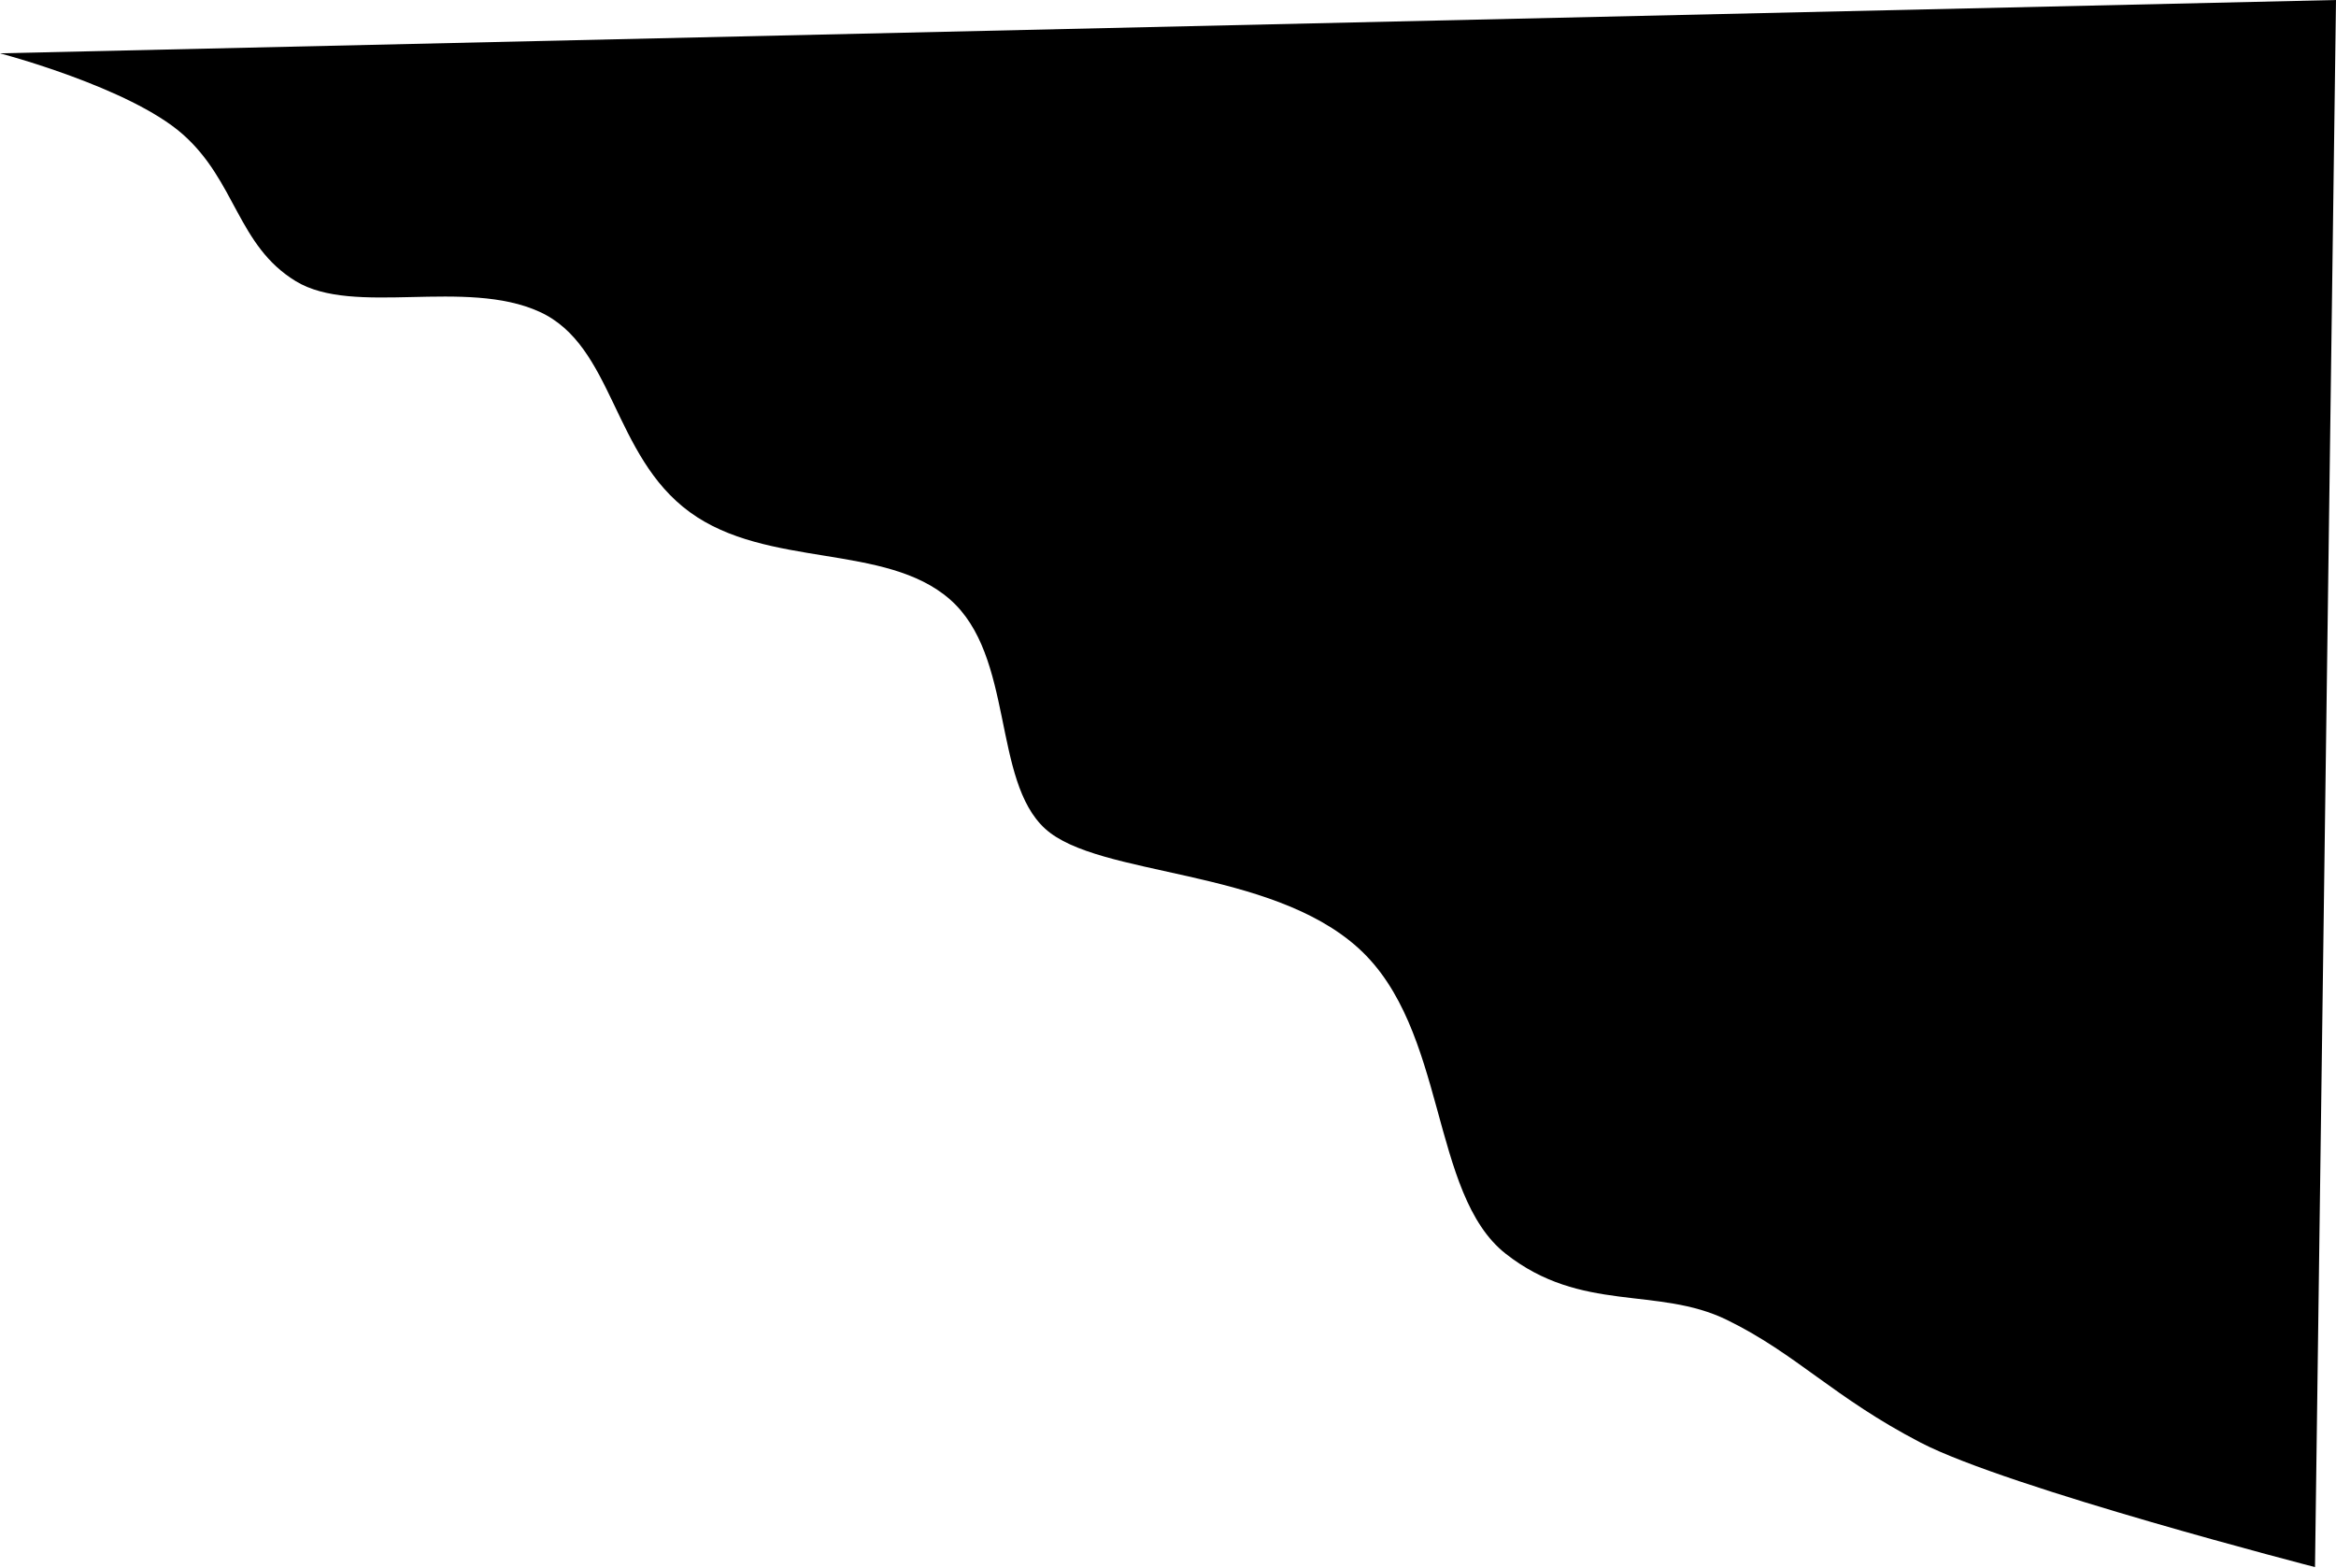
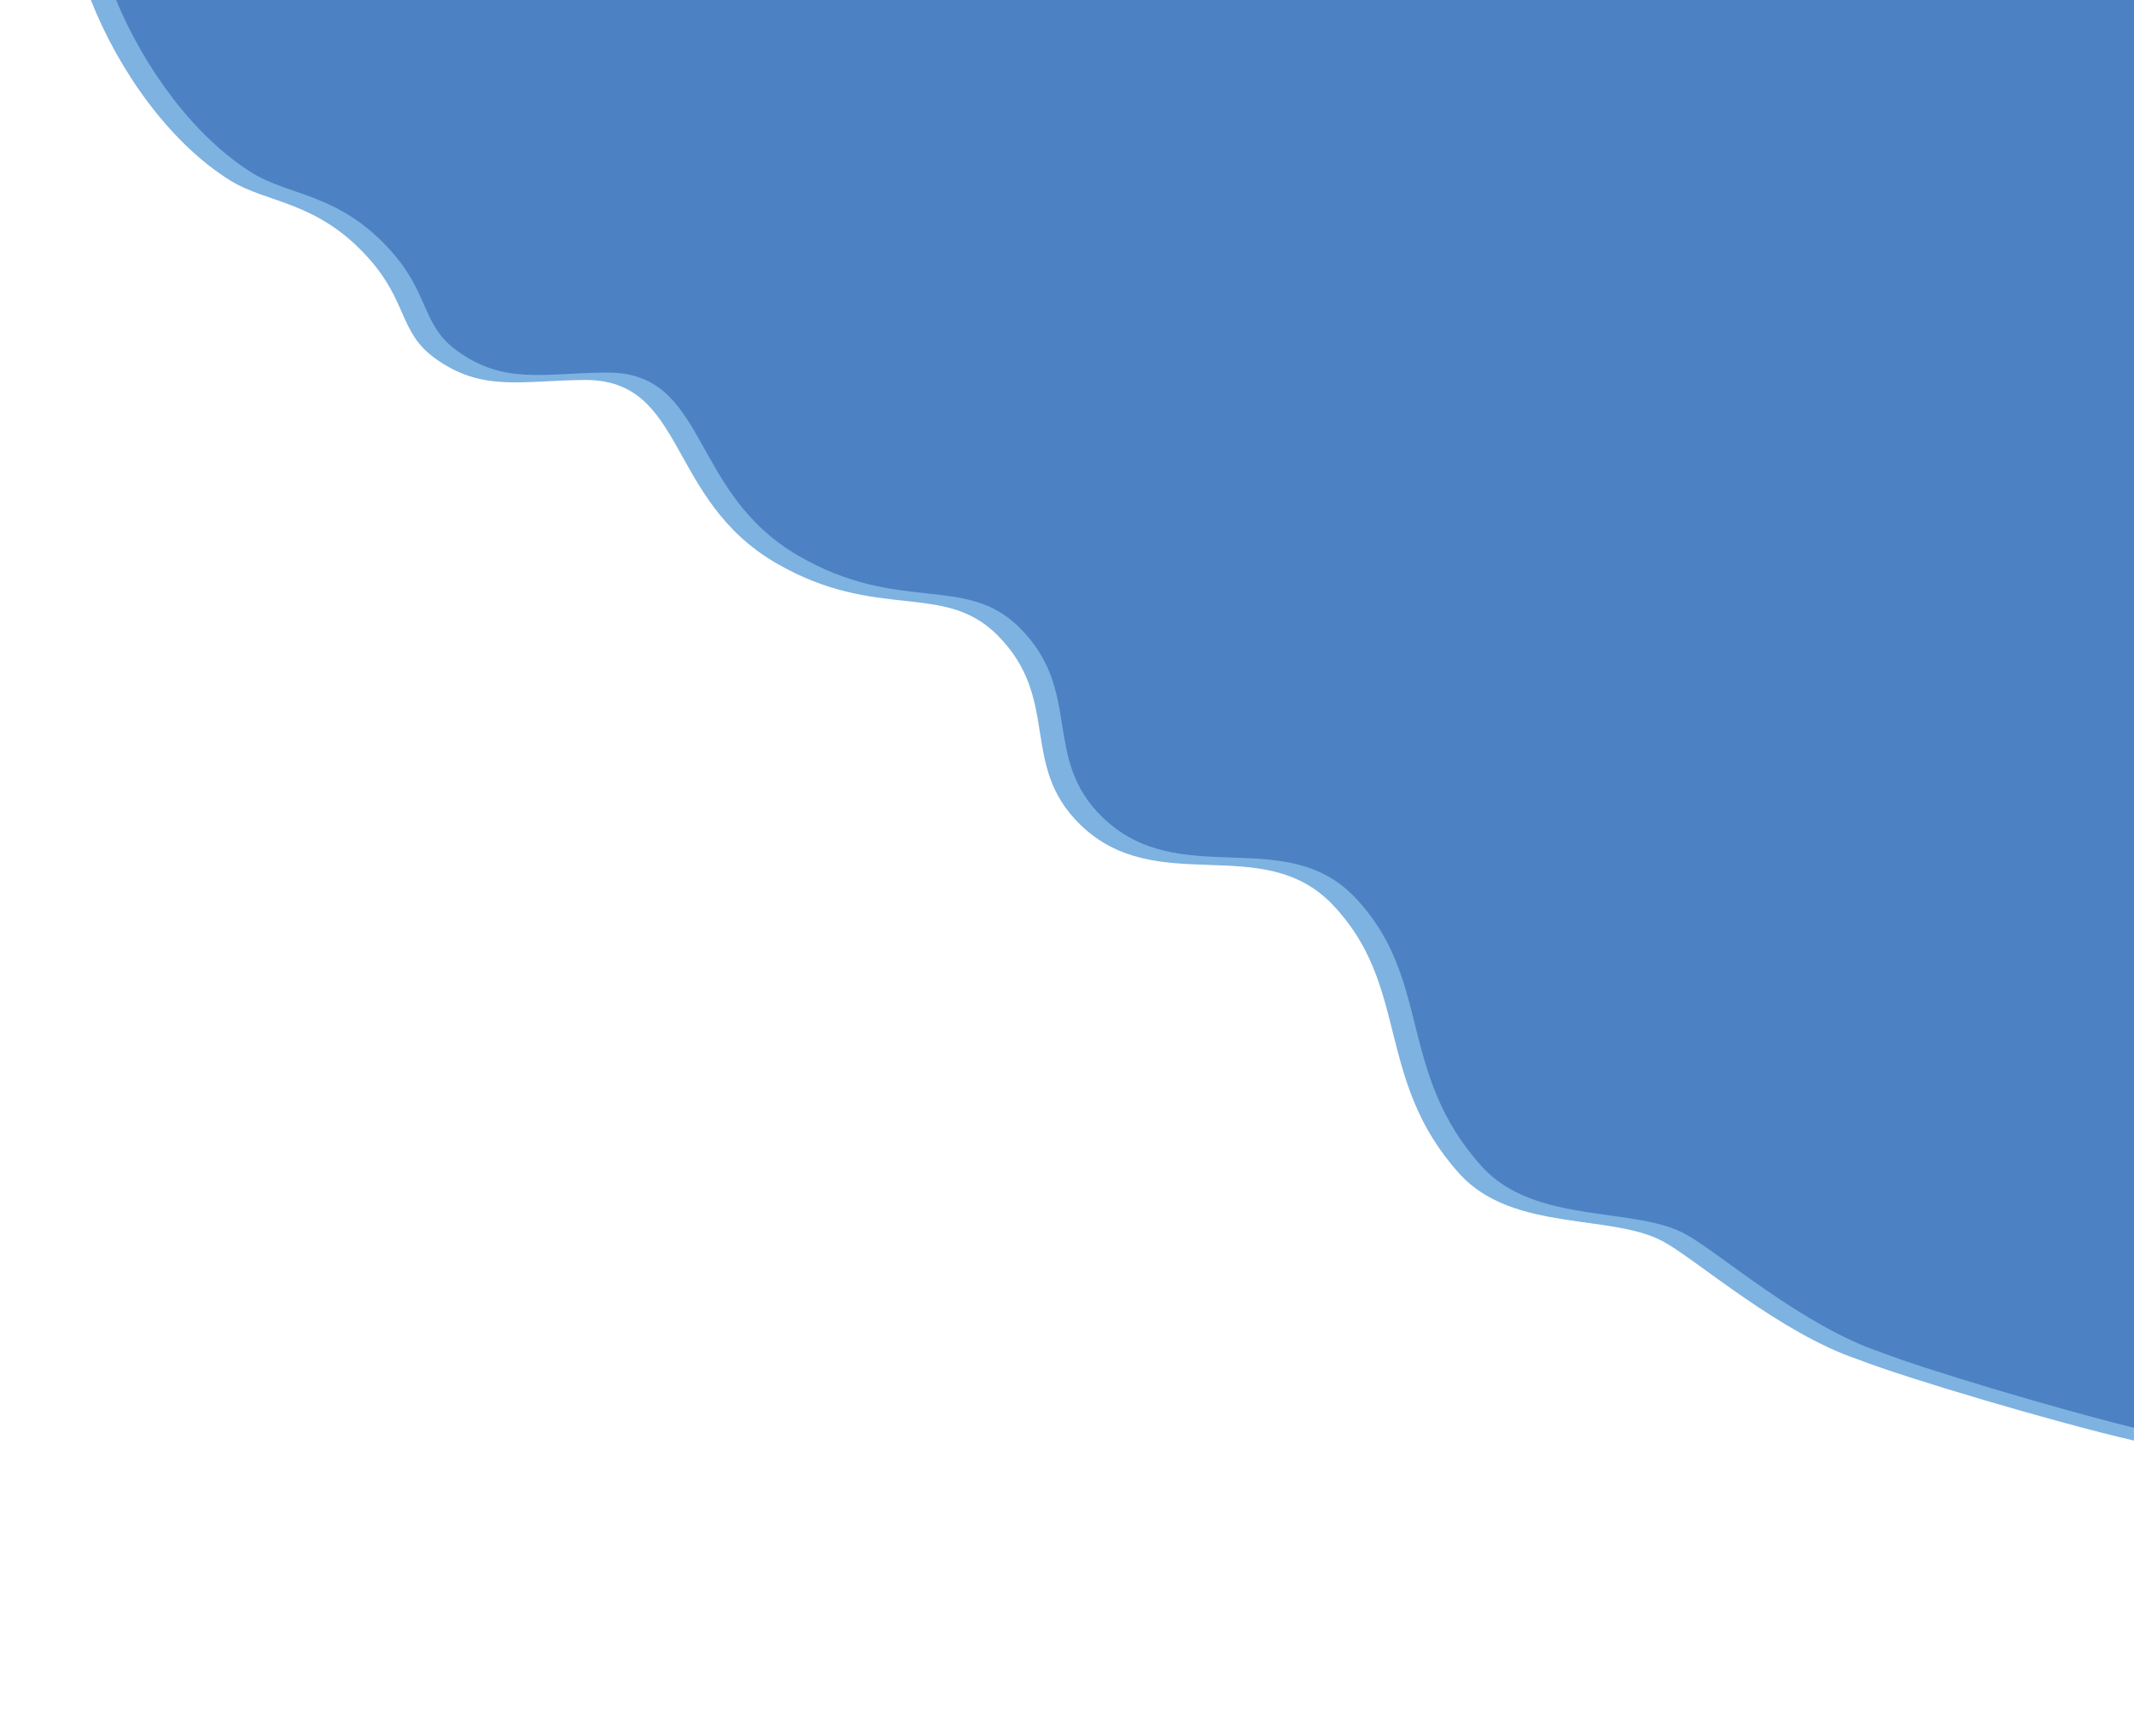
- <svg version="1.1" x="0px" y="0px" viewBox="0 0 1446 970" width="1446" height="970" preserveAspectRatio="none">
-   <path d="M-0.000,33.000 C-0.000,33.000 80.000,54.000 113.000,83.000 C146.000,112.000 147.000,152.000 183.000,174.000 C219.000,196.000 288.000,172.000 334.000,193.000 C380.000,214.000 379.000,282.000 427.000,317.000 C475.000,352.000 548.000,336.000 588.000,371.000 C628.000,406.000 614.000,483.000 647.000,513.000 C680.000,543.000 786.000,537.000 841.000,587.000 C896.000,637.000 885.000,739.000 932.000,776.000 C979.000,813.000 1026.000,796.000 1069.000,817.000 C1112.000,838.000 1135.000,865.000 1189.000,893.000 C1243.000,921.000 1433.000,970.000 1433.000,970.000 L1446.000,0.000 L-0.000,33.000 Z" />
+ <svg xmlns="http://www.w3.org/2000/svg" version="1.1" id="Layer_1" x="0px" y="0px" viewBox="0 0 1440 1171.5" style="enable-background:new 0 0 1440 1171.5;" xml:space="preserve">
+   <style type="text/css">
+ 	.st0{fill:#7EB2E0;}
+ 	.st1{fill:#4C82C3;}
+ </style>
+   <path class="st0" d="M1440.11-0.18v963.81c-0.05-0.01-0.1-0.02-0.15-0.04v8.61c-52.2-11.99-154.95-42.47-185.86-54.66  c-52.37-17.46-108.9-66.96-130.64-79.02c-34.17-19.9-102.49-6.39-138.53-46.27c-57.52-63.66-33.18-127.1-85.97-181.99  c-47.3-49.17-118.59-3.75-169.97-53.68c-41.51-40.34-12.77-84.76-56.03-128.02c-36.42-36.41-81.13-9.03-149.23-48.52  c-74.27-43.06-60.57-124.06-129.23-123.6c-42.52,0.28-69.27,8.5-101.36-14.92c-23.57-17.21-18.27-37.77-43.93-66.73  c-34.91-39.42-68.56-37.31-93.76-52.94C114.42,96.41,79.92,47.37,61.23-0.18H1440.11z" />
+   <path class="st0" d="M1440.11-0.18v963.81c-0.05-0.01-0.1-0.02-0.15-0.04V-0.18H1440.11z" />
+   <path class="st1" d="M1440.11-0.18v963.81c-0.05-0.01-0.1-0.02-0.15-0.04c-54.87-13.64-142.7-39.95-170.86-51.05  c-52.37-17.46-108.9-66.96-130.64-79.02c-34.17-19.9-102.49-6.39-138.53-46.27c-57.52-63.66-33.18-127.1-85.97-181.99  c-47.3-49.17-118.59-3.75-169.97-53.68c-41.51-40.34-12.77-84.76-56.03-128.02c-36.42-36.41-81.13-9.03-149.23-48.52  c-74.27-43.06-60.57-124.06-129.23-123.6c-42.52,0.28-69.27,8.5-101.36-14.92c-23.57-17.21-18.27-37.77-43.93-66.73  c-34.91-39.42-68.56-37.31-93.76-52.94C130.86,92.3,97.34,45.77,78.25-0.18H1440.11z" />
</svg>
